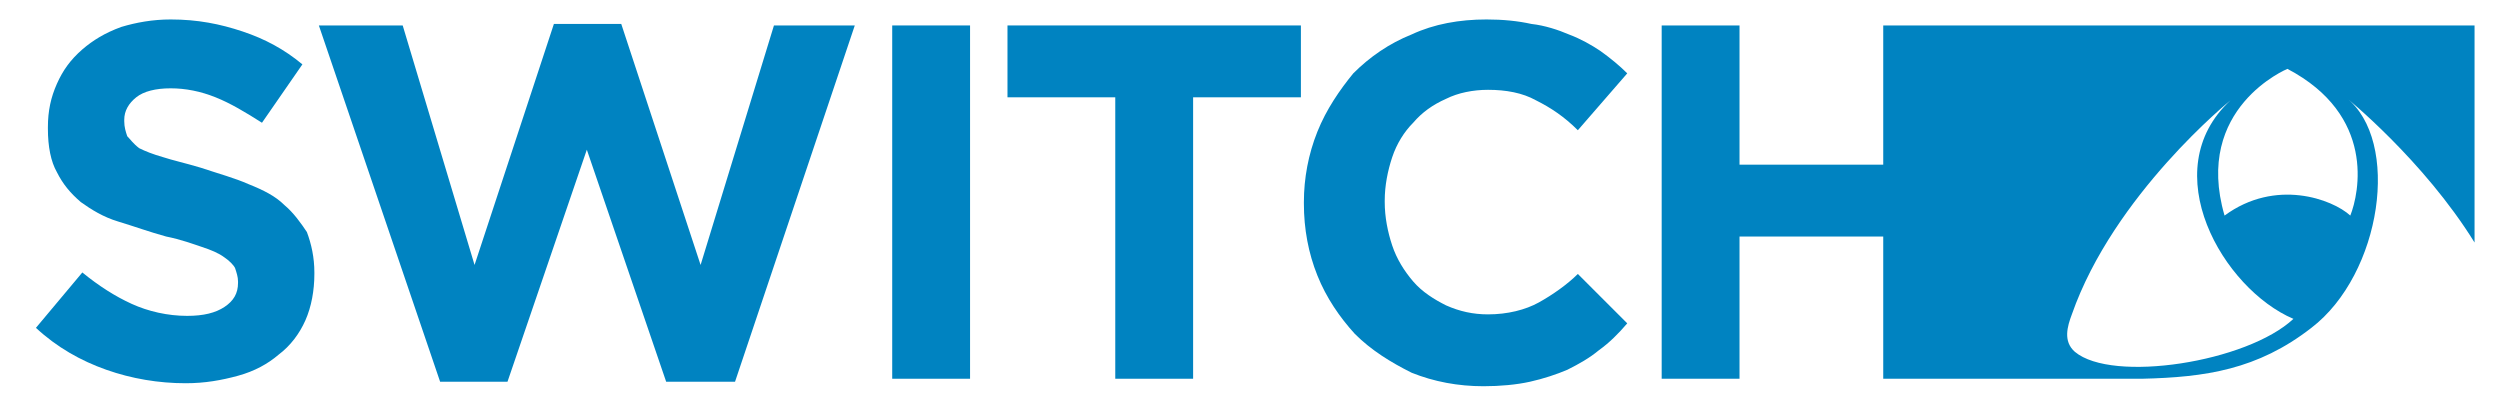
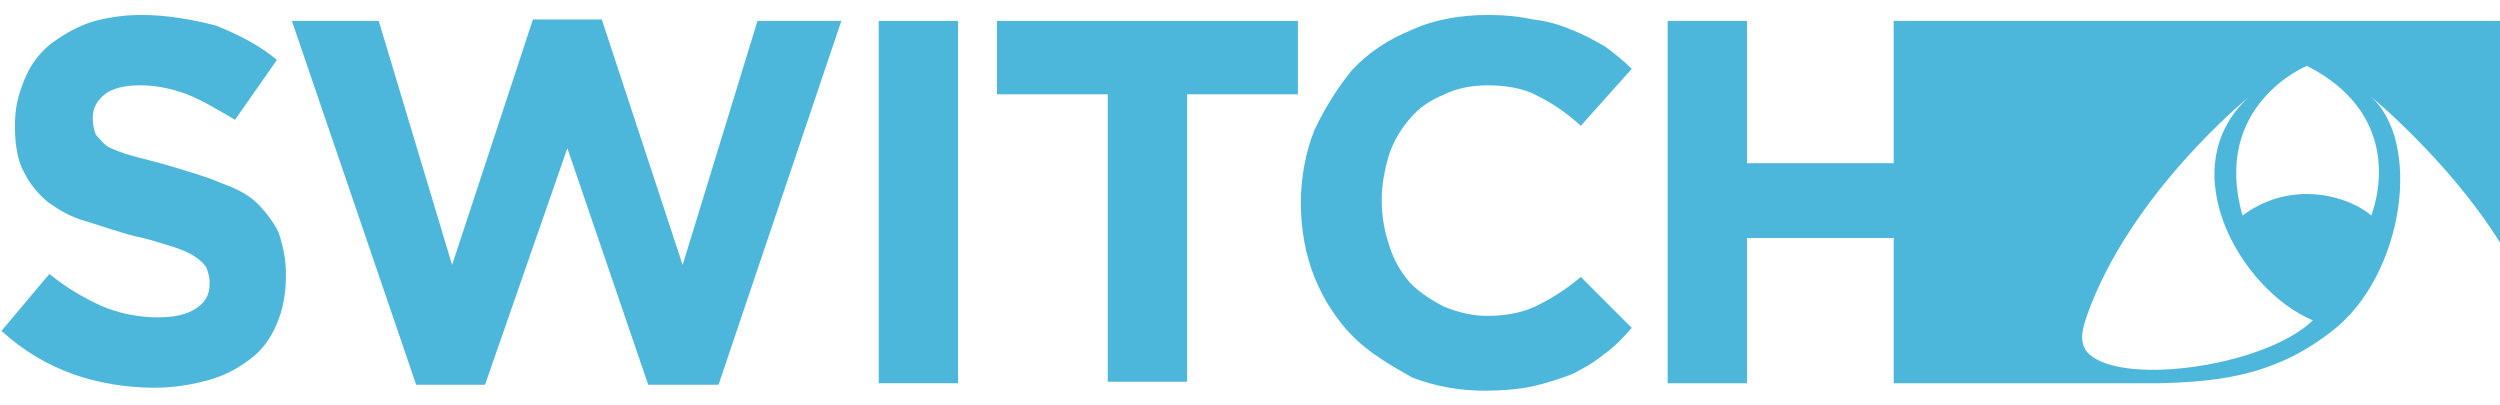
- <svg xmlns="http://www.w3.org/2000/svg" version="1.1" id="Layer_1" x="0px" y="0px" viewBox="0 0 167 27.2" enable-background="new 0 0 167 27.2" xml:space="preserve">
+ <svg xmlns="http://www.w3.org/2000/svg" version="1.1" id="Layer_1" x="0px" y="0px" viewBox="-71 -1 167 27" enable-background="new -71 -1 167 27" xml:space="preserve">
  <g>
-     <path fill="#0083C1" d="M19,13.7c-0.6-0.6-1.4-1-2.4-1.4c-0.9-0.4-2-0.7-3.2-1.1c-1-0.3-1.9-0.5-2.5-0.7c-0.7-0.2-1.2-0.4-1.6-0.6   C8.9,9.6,8.7,9.3,8.5,9.1c-0.1-0.3-0.2-0.6-0.2-1V8c0-0.6,0.3-1.1,0.8-1.5c0.5-0.4,1.3-0.6,2.3-0.6c1,0,2,0.2,3,0.6   c1,0.4,2,1,3.1,1.7l2.7-3.9c-1.2-1-2.5-1.7-4-2.2c-1.5-0.5-3-0.8-4.8-0.8c-1.2,0-2.3,0.2-3.3,0.5C7,2.2,6.2,2.7,5.5,3.3   C4.7,4,4.2,4.7,3.8,5.6C3.4,6.5,3.2,7.4,3.2,8.5v0.1c0,1.2,0.2,2.2,0.6,2.9c0.4,0.8,0.9,1.4,1.6,2c0.7,0.5,1.5,1,2.5,1.3   c1,0.3,2.1,0.7,3.2,1c1,0.2,1.8,0.5,2.4,0.7c0.6,0.2,1.1,0.4,1.5,0.7c0.3,0.2,0.6,0.5,0.7,0.7c0.1,0.3,0.2,0.6,0.2,0.9v0.1   c0,0.7-0.3,1.2-0.9,1.6c-0.6,0.4-1.4,0.6-2.5,0.6c-1.3,0-2.6-0.3-3.7-0.8c-1.1-0.5-2.2-1.2-3.3-2.1l-3.1,3.7c1.4,1.3,3,2.2,4.7,2.8   c1.7,0.6,3.5,0.9,5.3,0.9c1.3,0,2.4-0.2,3.5-0.5c1.1-0.3,2-0.8,2.7-1.4c0.8-0.6,1.4-1.4,1.8-2.3c0.4-0.9,0.6-2,0.6-3.1v-0.1   c0-1-0.2-1.9-0.5-2.7C20.1,14.9,19.6,14.2,19,13.7z" />
-     <polygon fill="#0083C1" points="46.8,17.7 41.5,1.6 37,1.6 31.7,17.7 26.9,1.7 21.3,1.7 29.4,25.5 33.9,25.5 39.2,10 44.5,25.5    49.1,25.5 57.1,1.7 51.7,1.7  " />
-     <rect x="59.6" y="1.7" fill="#0083C1" width="5.2" height="23.6" />
-     <polygon fill="#0083C1" points="67.3,6.5 74.5,6.5 74.5,25.3 79.7,25.3 79.7,6.5 86.9,6.5 86.9,1.7 67.3,1.7  " />
-     <path fill="#0083C1" d="M102.8,20.2c-0.9,0.5-2.1,0.8-3.4,0.8c-1,0-1.9-0.2-2.8-0.6c-0.8-0.4-1.6-0.9-2.2-1.6   c-0.6-0.7-1.1-1.5-1.4-2.4c-0.3-0.9-0.5-1.9-0.5-2.9v-0.1c0-1,0.2-2,0.5-2.9c0.3-0.9,0.8-1.7,1.4-2.3c0.6-0.7,1.3-1.2,2.2-1.6   c0.8-0.4,1.8-0.6,2.8-0.6c1.2,0,2.3,0.2,3.2,0.7c1,0.5,1.9,1.1,2.8,2l3.3-3.8c-0.5-0.5-1.1-1-1.8-1.5c-0.6-0.4-1.3-0.8-2.1-1.1   c-0.7-0.3-1.6-0.6-2.5-0.7c-0.9-0.2-1.9-0.3-3-0.3c-1.8,0-3.5,0.3-5,1c-1.5,0.6-2.8,1.5-3.9,2.6C89.5,6,88.6,7.3,88,8.8   c-0.6,1.5-0.9,3.1-0.9,4.7v0.1c0,1.7,0.3,3.3,0.9,4.8c0.6,1.5,1.5,2.8,2.5,3.9c1.1,1.1,2.4,1.9,3.8,2.6c1.5,0.6,3.1,0.9,4.8,0.9   c1.1,0,2.2-0.1,3.1-0.3c0.9-0.2,1.8-0.5,2.5-0.8c0.8-0.4,1.5-0.8,2.1-1.3c0.7-0.5,1.3-1.1,1.9-1.8l-3.3-3.3   C104.7,19,103.7,19.7,102.8,20.2z" />
-     <path fill="#0083C1" d="M134.6,1.7L134.6,1.7l-8.8,0v9.3h-9.6V1.7H111v23.6h5.2v-9.5h9.6v9.5l8.7,0v0h8.6c4.2-0.1,7.7-0.6,11.3-3.4   c4.7-3.6,6-12.5,2.3-15.4c0,0,5.2,4.2,8.6,9.7V1.7H134.6z M138.6,23.5c-0.8-0.7-0.5-1.7-0.2-2.5C141.2,13,149,6.7,149,6.7   c-5.1,4.7-0.5,12.6,4.2,14.6C150.1,24.2,141.1,25.6,138.6,23.5z M157,14.4c-1.2-1.1-5-2.5-8.4,0c-2.1-7.2,4.2-9.8,4.2-9.8   C158.7,7.7,157.6,12.9,157,14.4z" />
+     <path fill="#4DB6DB" d="M-53.8,12.6c-0.6-0.6-1.4-1-2.5-1.4c-0.9-0.4-2-0.7-3.3-1.1c-1-0.3-1.9-0.5-2.6-0.7   c-0.7-0.2-1.2-0.4-1.6-0.6c-0.4-0.3-0.6-0.6-0.8-0.8c-0.1-0.3-0.2-0.6-0.2-1V6.8c0-0.6,0.3-1.1,0.8-1.5c0.5-0.4,1.3-0.6,2.4-0.6   c1,0,2,0.2,3.1,0.6c1,0.4,2,1,3.2,1.7l2.8-4c-1.2-1-2.6-1.7-4.1-2.3C-58.2,0.3-59.8,0-61.6,0C-62.8,0-64,0.2-65,0.5   c-1.1,0.4-1.9,0.9-2.7,1.5c-0.8,0.7-1.3,1.4-1.7,2.4s-0.6,1.8-0.6,3v0.1c0,1.2,0.2,2.3,0.6,3c0.4,0.8,0.9,1.4,1.6,2   c0.7,0.5,1.5,1,2.6,1.3c1,0.3,2.1,0.7,3.3,1c1,0.2,1.8,0.5,2.5,0.7c0.6,0.2,1.1,0.4,1.5,0.7c0.3,0.2,0.6,0.5,0.7,0.7   c0.1,0.3,0.2,0.6,0.2,0.9V18c0,0.7-0.3,1.2-0.9,1.6c-0.6,0.4-1.4,0.6-2.6,0.6c-1.3,0-2.7-0.3-3.8-0.8c-1.1-0.5-2.3-1.2-3.4-2.1   l-3.2,3.8c1.4,1.3,3.1,2.3,4.8,2.9s3.6,0.9,5.4,0.9c1.3,0,2.5-0.2,3.6-0.5s2-0.8,2.8-1.4c0.8-0.6,1.4-1.4,1.8-2.4   c0.4-0.9,0.6-2,0.6-3.2v-0.1c0-1-0.2-1.9-0.5-2.8C-52.7,13.9-53.2,13.2-53.8,12.6z" />
+     <polygon fill="#4DB6DB" points="-25.4,16.7 -30.8,0.3 -35.4,0.3 -40.8,16.7 -45.7,0.4 -51.5,0.4 -43.2,24.7 -38.6,24.7 -33.1,8.9    -27.7,24.7 -23,24.7 -14.8,0.4 -20.4,0.4  " />
+     <rect x="-12.3" y="0.4" fill="#4DB6DB" width="5.3" height="24.2" />
+     <polygon fill="#4DB6DB" points="-4.4,5.3 3,5.3 3,24.5 8.3,24.5 8.3,5.3 15.7,5.3 15.7,0.4 -4.4,0.4  " />
+     <path fill="#4DB6DB" d="M31.9,19.3c-0.9,0.5-2.1,0.8-3.5,0.8c-1,0-1.9-0.2-2.9-0.6c-0.8-0.4-1.6-0.9-2.3-1.6   c-0.6-0.7-1.1-1.5-1.4-2.5c-0.3-0.9-0.5-1.9-0.5-3v-0.1c0-1,0.2-2,0.5-3c0.3-0.9,0.8-1.7,1.4-2.4c0.6-0.7,1.3-1.2,2.3-1.6   c0.8-0.4,1.8-0.6,2.9-0.6c1.2,0,2.4,0.2,3.3,0.7c1,0.5,1.9,1.1,2.9,2L38,3.6c-0.5-0.5-1.1-1-1.8-1.5C35.5,1.7,34.8,1.3,34,1   c-0.7-0.3-1.6-0.6-2.6-0.7C30.5,0.1,29.5,0,28.4,0c-1.8,0-3.6,0.3-5.1,1c-1.5,0.6-2.9,1.5-4,2.7c-0.9,1.1-1.8,2.5-2.5,4   c-0.6,1.5-0.9,3.2-0.9,4.8v0.1c0,1.7,0.3,3.4,0.9,4.9c0.6,1.5,1.5,2.9,2.6,4c1.1,1.1,2.5,1.9,3.9,2.7c1.5,0.6,3.2,0.9,4.9,0.9   c1.1,0,2.3-0.1,3.2-0.3c0.9-0.2,1.8-0.5,2.6-0.8c0.8-0.4,1.5-0.8,2.1-1.3c0.7-0.5,1.3-1.1,1.9-1.8l-3.4-3.4   C33.9,18.1,32.9,18.8,31.9,19.3z" />
+     <path fill="#4DB6DB" d="M64.5,0.4L64.5,0.4h-9v9.5h-9.8V0.4h-5.3v24.2h5.3v-9.7h9.8v9.7h8.9l0,0h8.8c4.3-0.1,7.9-0.6,11.6-3.5   c4.8-3.7,6.1-12.8,2.4-15.8c0,0,5.3,4.3,8.8,9.9V0.4H64.5z M68.6,22.7c-0.8-0.7-0.5-1.7-0.2-2.6c2.9-8.2,10.8-14.6,10.8-14.6   c-5.2,4.8-0.5,12.9,4.3,14.9C80.4,23.4,71.1,24.8,68.6,22.7z M87.4,13.4c-1.2-1.1-5.1-2.6-8.6,0c-2.1-7.4,4.3-10,4.3-10   C89.2,6.5,88,11.8,87.4,13.4z" />
  </g>
</svg>
